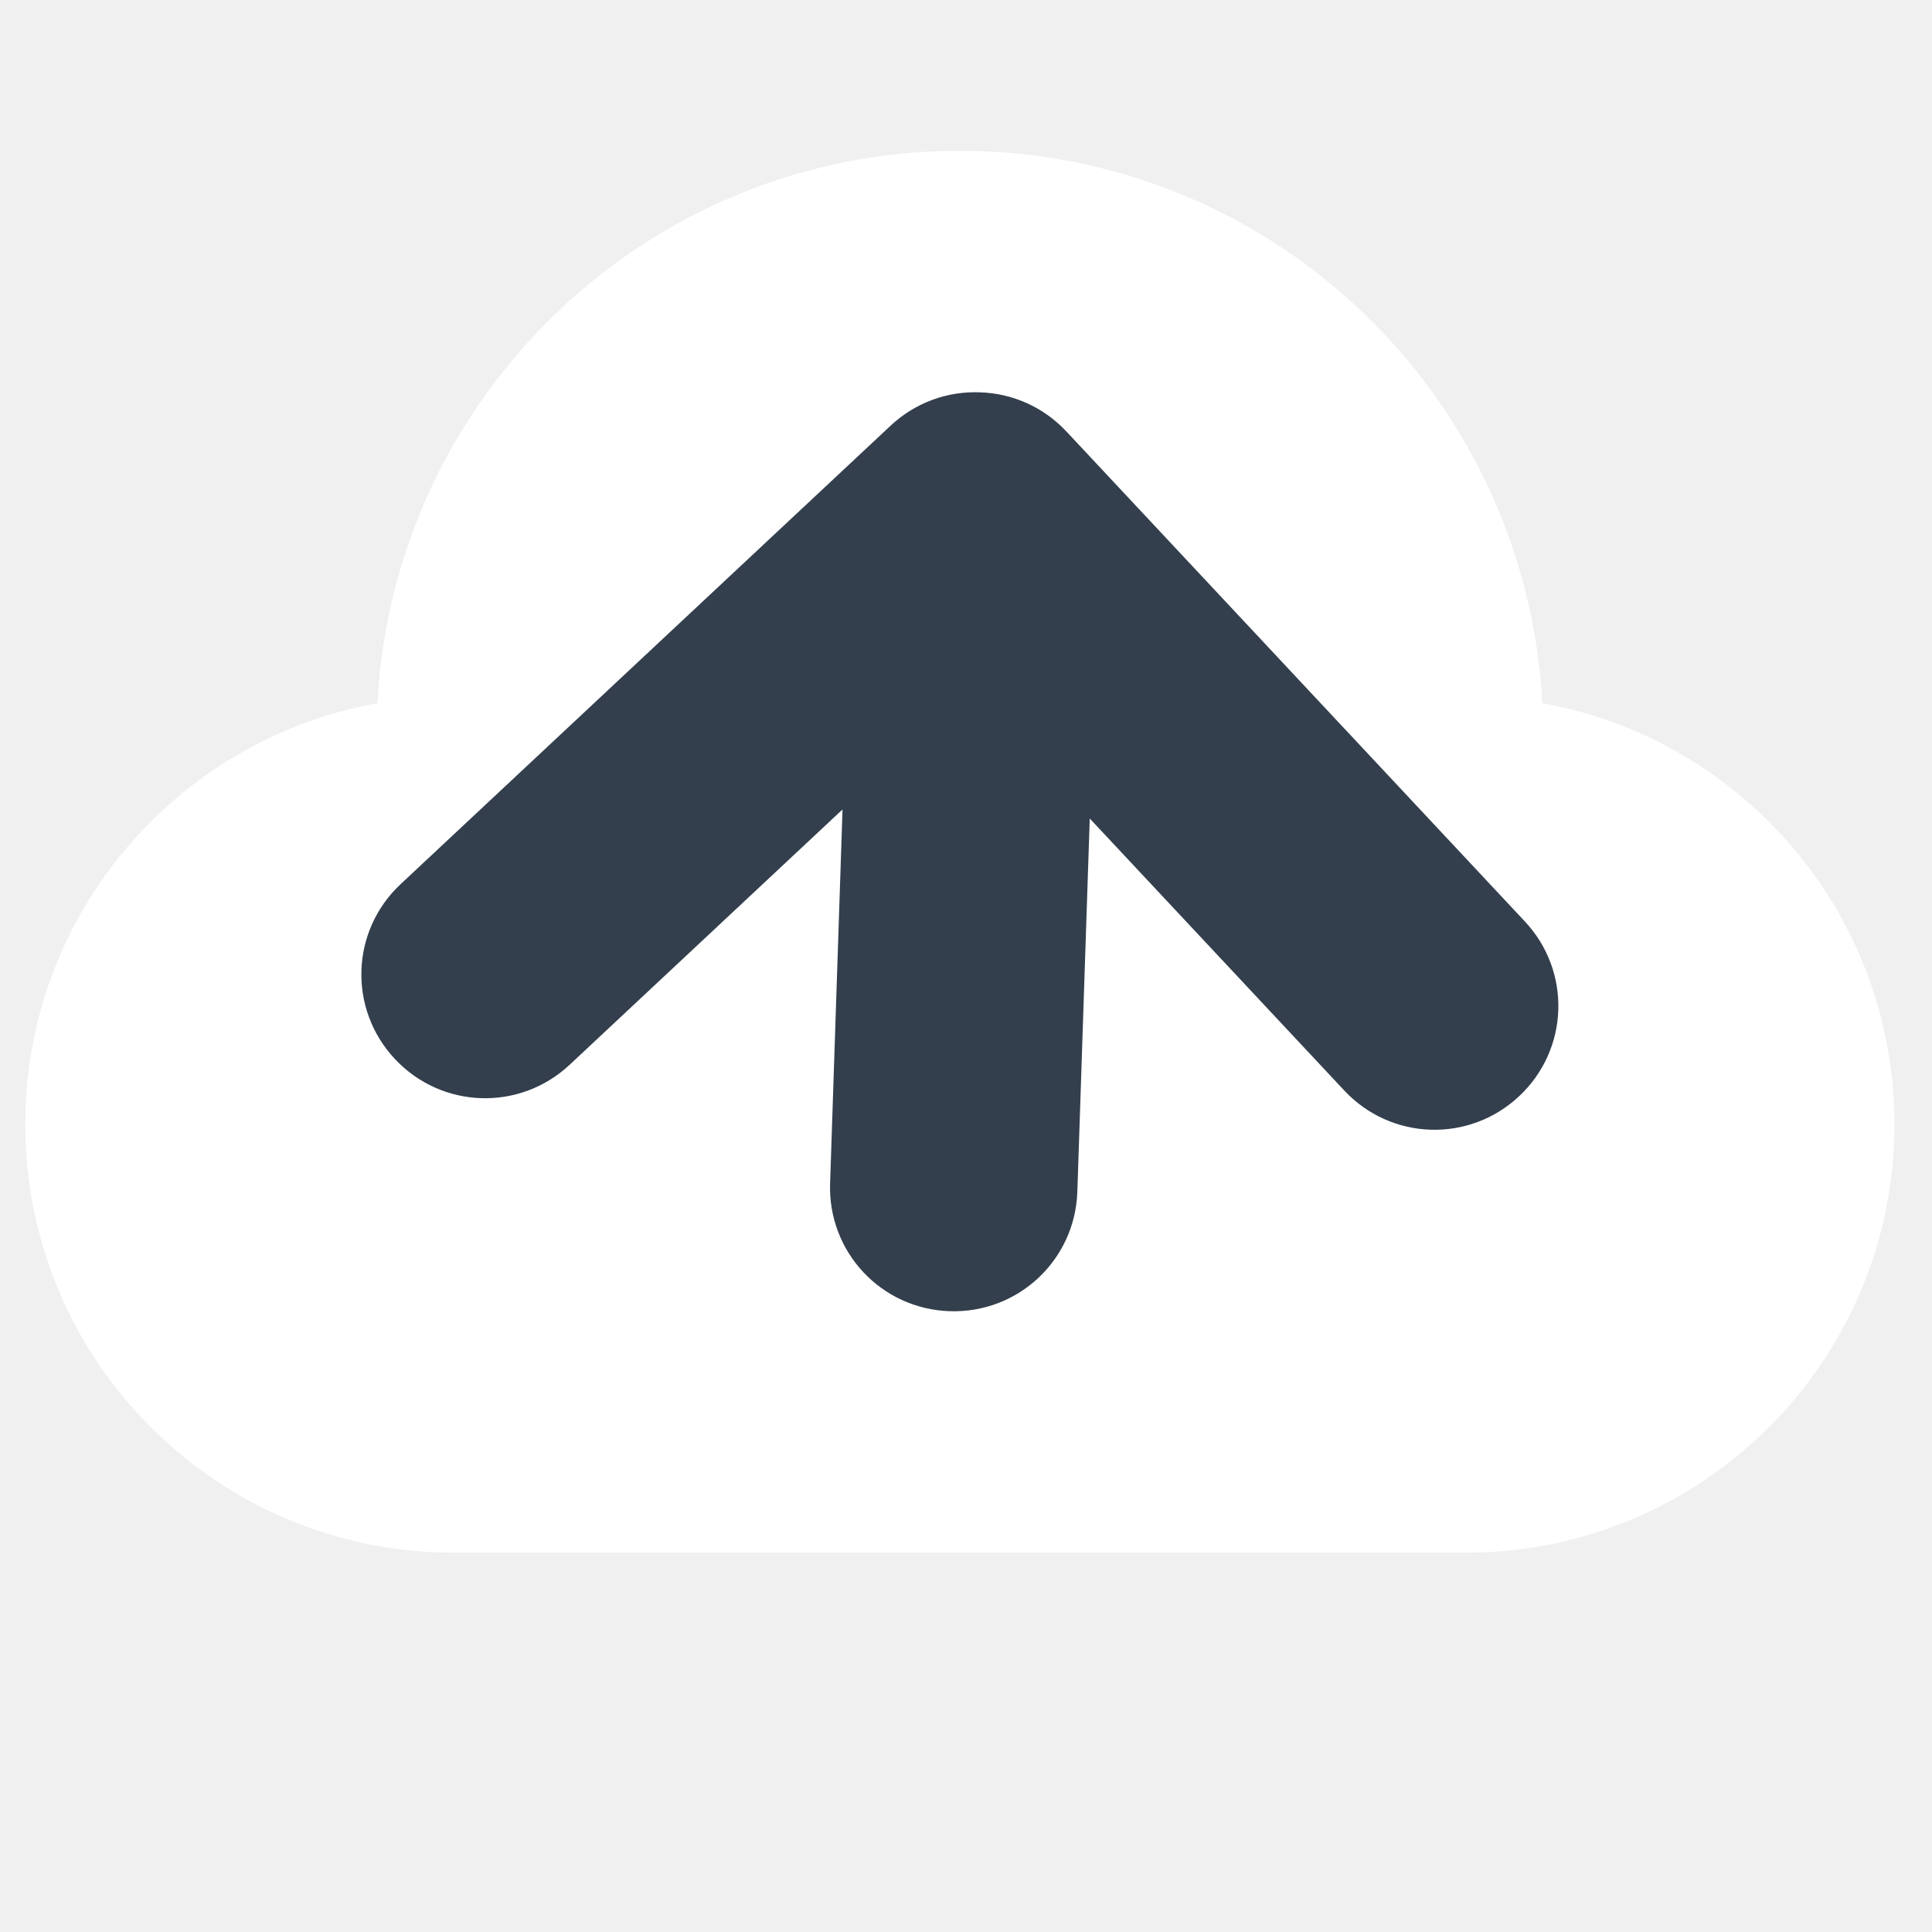
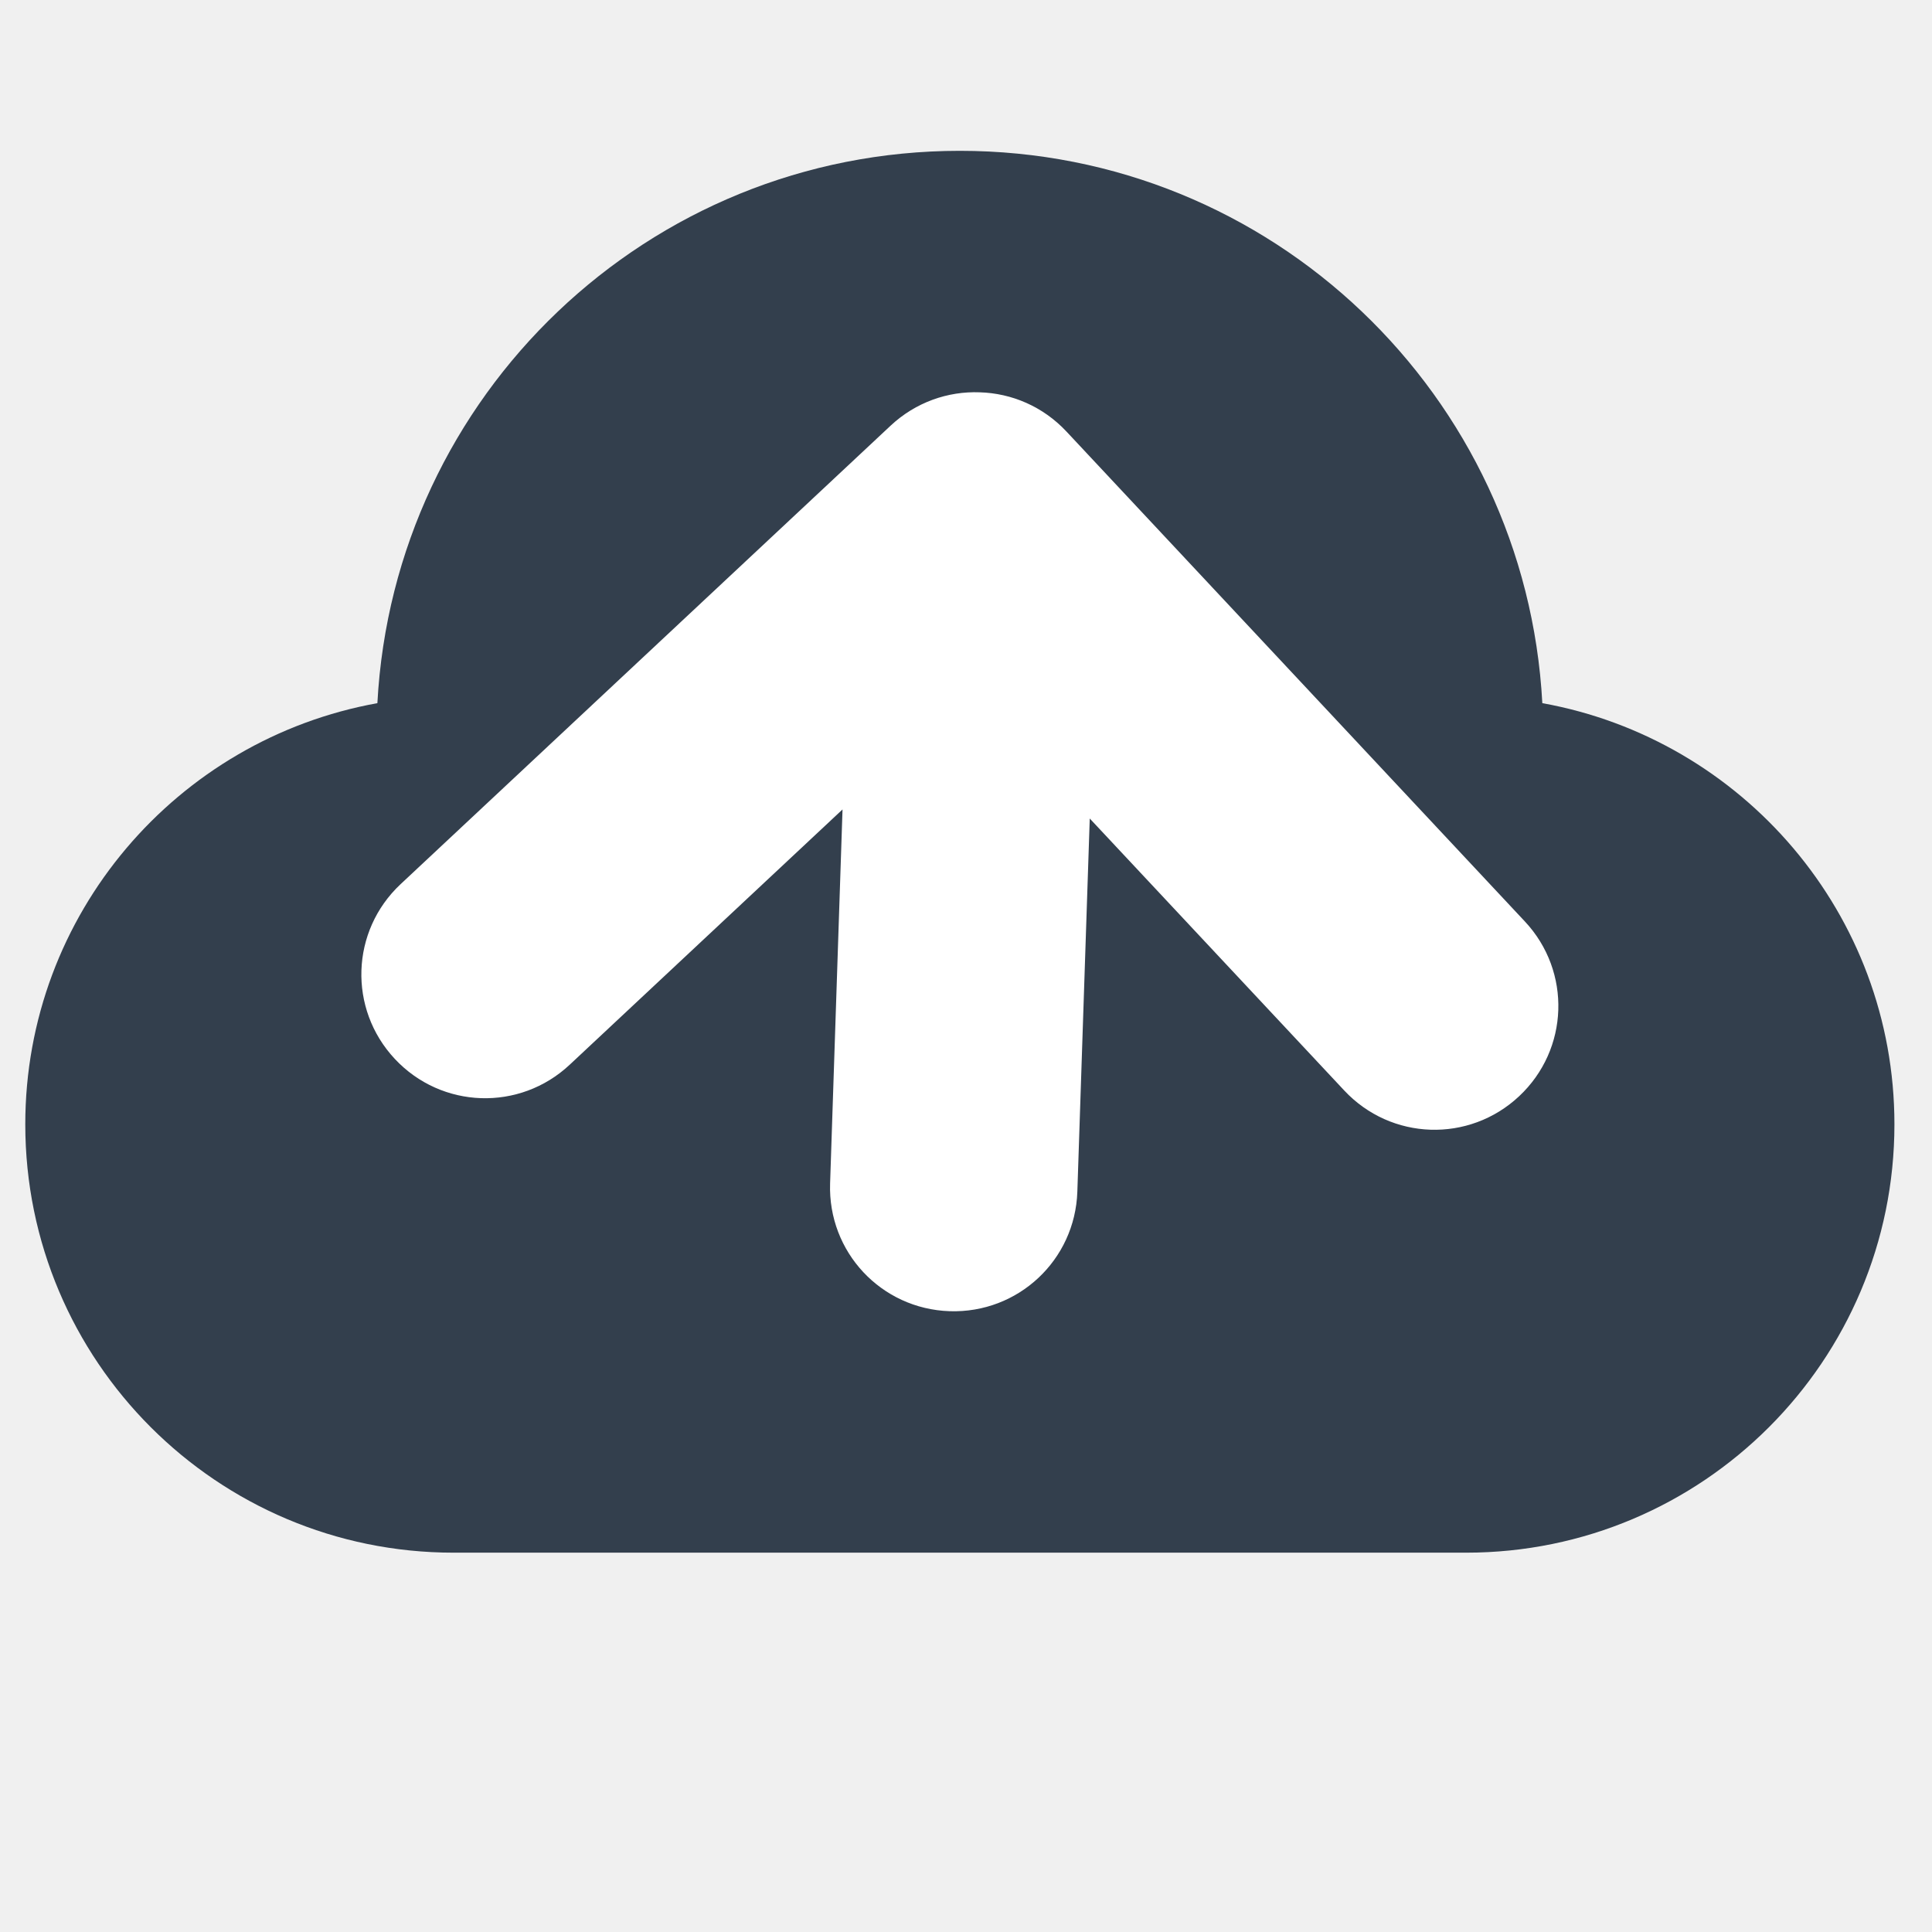
<svg xmlns="http://www.w3.org/2000/svg" width="210mm" height="210mm" viewBox="0 0 210 210" version="1.1" id="svg8">
  <defs id="defs2" />
  <g id="layer1" transform="translate(0,-87)">
-     <path id="path4643" d="m 104.332,103.394 c -33.912,0 -61.517,26.59 -63.312,60.036 -21.756,3.92 -38.272,22.907 -38.272,45.78 0,25.709 20.85,46.559 46.559,46.559 H 159.357 c 25.709,0 46.559,-20.85 46.559,-46.559 0,-22.873 -16.516,-41.861 -38.272,-45.78 -1.795,-33.446 -29.4,-60.036 -63.312,-60.036 z" style="opacity:1;fill:#ffffff;fill-opacity:1;stroke-width:8.465" />
-     <path style="opacity:1;fill:#333f4d;fill-opacity:1;fill-rule:nonzero;stroke:none;stroke-width:1.729;stroke-linecap:round;stroke-linejoin:miter;stroke-miterlimit:4;stroke-dasharray:none;stroke-dashoffset:0;stroke-opacity:1;paint-order:stroke markers fill" d="m 103.219,229.521 c 7.444,0.247 13.636,-5.546 13.884,-12.991 l 1.348,-40.562 27.662,29.563 c 5.089,5.439 13.564,5.72 19.003,0.631 5.439,-5.089 5.72,-13.564 0.631,-19.003 l -49.827,-53.252 c -2.559,-2.735 -5.974,-4.164 -9.428,-4.264 -3.454,-0.13 -6.956,1.07 -9.691,3.629 l -53.252,49.827 c -5.439,5.089 -5.72,13.564 -0.631,19.003 5.089,5.439 13.564,5.72 19.003,0.631 l 29.658,-27.75 -1.351,40.654 c -0.247,7.444 5.547,13.636 12.991,13.884 z" id="rect4654" />
+     <path id="path4643" d="m 104.332,103.394 c -33.912,0 -61.517,26.59 -63.312,60.036 -21.756,3.92 -38.272,22.907 -38.272,45.78 0,25.709 20.85,46.559 46.559,46.559 H 159.357 c 25.709,0 46.559,-20.85 46.559,-46.559 0,-22.873 -16.516,-41.861 -38.272,-45.78 -1.795,-33.446 -29.4,-60.036 -63.312,-60.036 z" style="opacity:1;fill:#333f4d;fill-opacity:1;stroke-width:8.465" />
+     <path style="opacity:1;fill:#FFF;fill-opacity:1;fill-rule:nonzero;stroke:none;stroke-width:1.729;stroke-linecap:round;stroke-linejoin:miter;stroke-miterlimit:4;stroke-dasharray:none;stroke-dashoffset:0;stroke-opacity:1;paint-order:stroke markers fill" d="m 103.219,229.521 c 7.444,0.247 13.636,-5.546 13.884,-12.991 l 1.348,-40.562 27.662,29.563 c 5.089,5.439 13.564,5.72 19.003,0.631 5.439,-5.089 5.72,-13.564 0.631,-19.003 l -49.827,-53.252 c -2.559,-2.735 -5.974,-4.164 -9.428,-4.264 -3.454,-0.13 -6.956,1.07 -9.691,3.629 l -53.252,49.827 c -5.439,5.089 -5.72,13.564 -0.631,19.003 5.089,5.439 13.564,5.72 19.003,0.631 l 29.658,-27.75 -1.351,40.654 c -0.247,7.444 5.547,13.636 12.991,13.884 z" id="rect4654" />
    <path style="fill:none;stroke:none;stroke-width:0.265px;stroke-linecap:butt;stroke-linejoin:miter;stroke-opacity:1" d="m 199.249,247.234 -88.119,-88.119 -51.87,49.251 187.977,86.856 z" id="path4753" />
  </g>
</svg>
